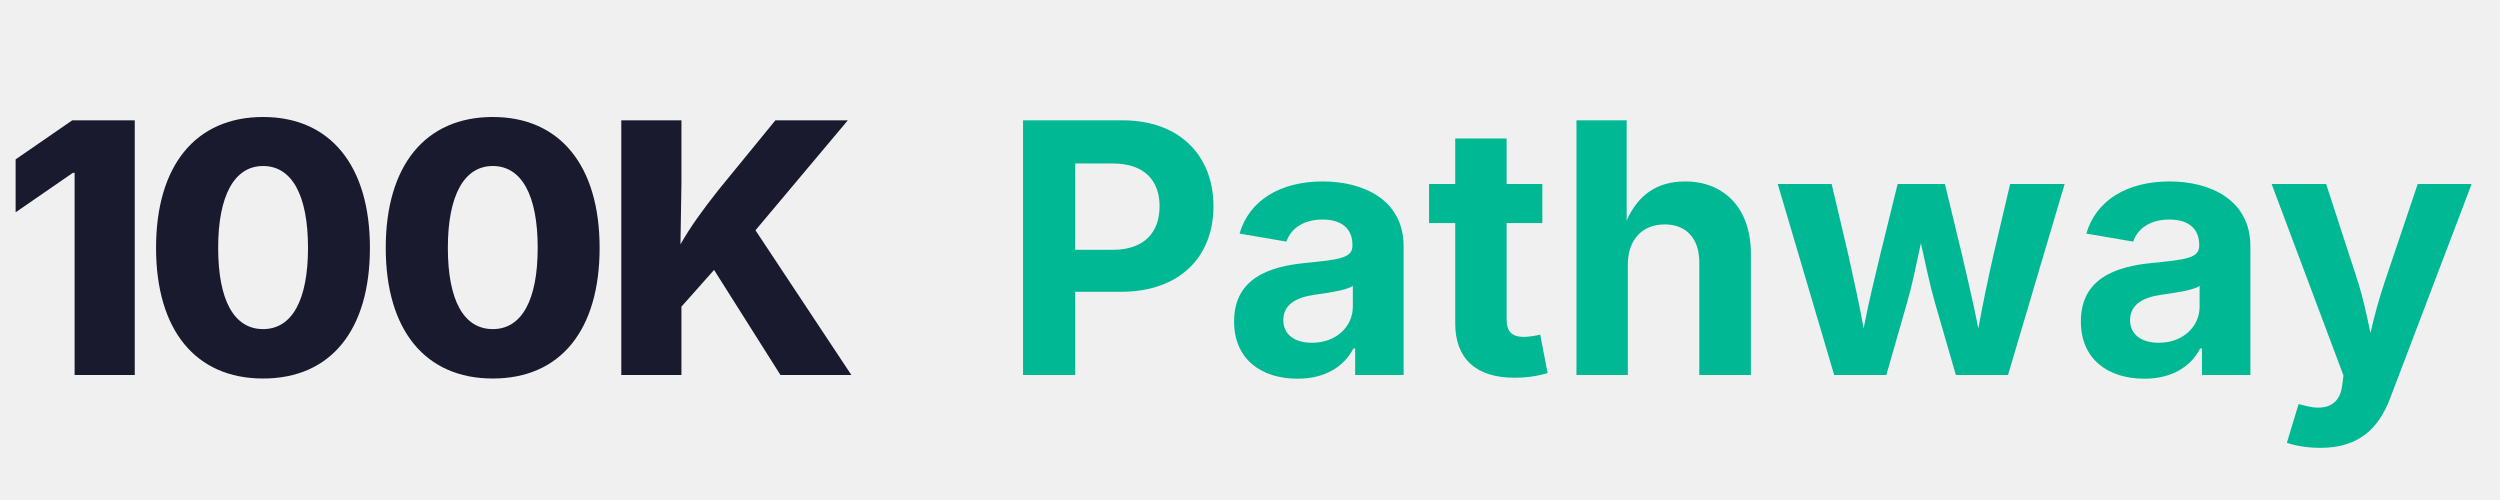
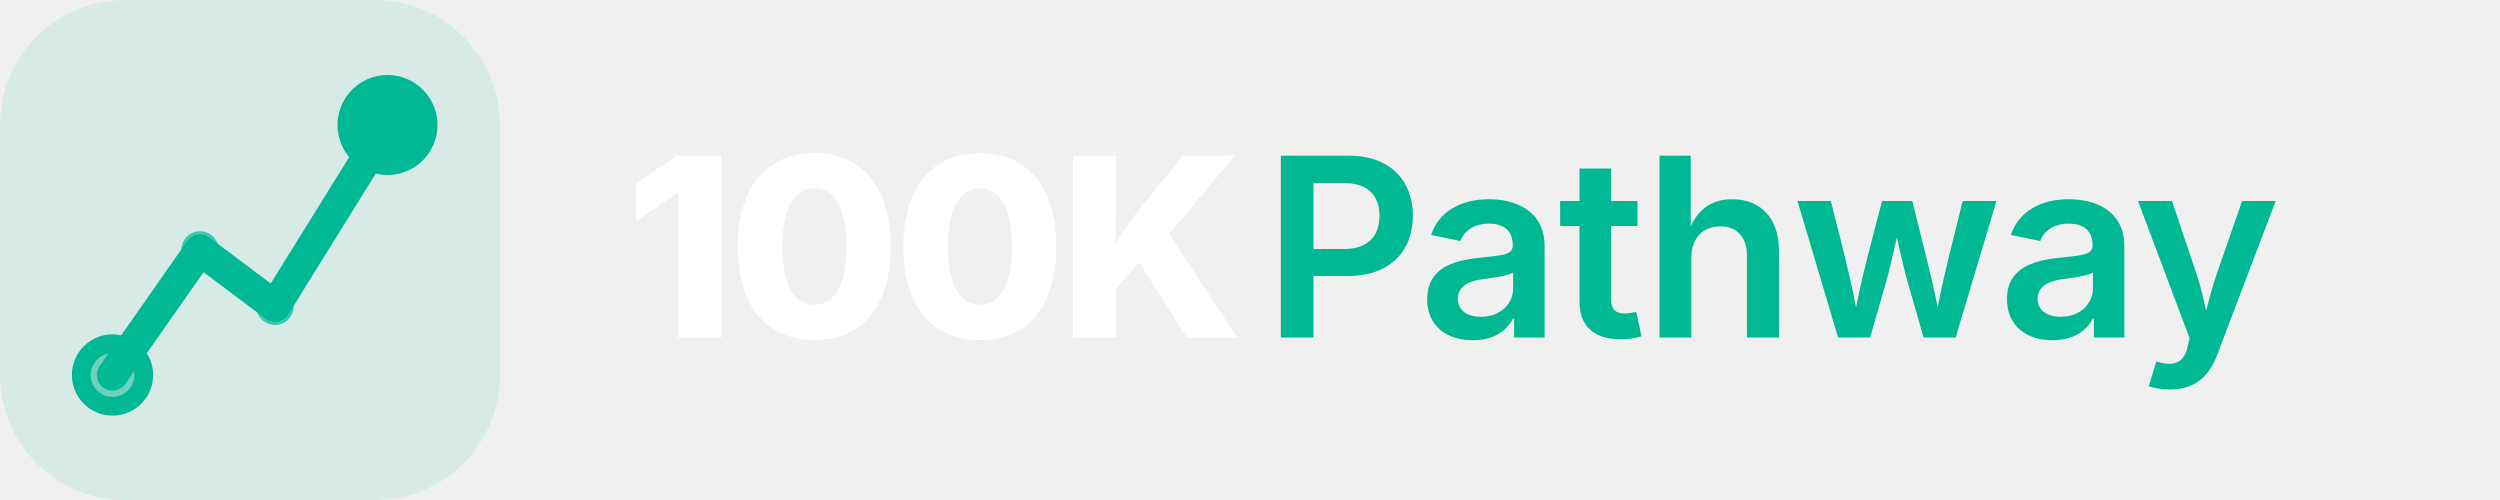
<svg xmlns="http://www.w3.org/2000/svg" width="200" height="40" viewBox="0 0 200 40" fill="none">
-   <text x="0" y="30" font-family="Inter, -apple-system, BlinkMacSystemFont, sans-serif" font-weight="800" font-size="28" fill="#1a1a2e" letter-spacing="-1">100K</text>
-   <text x="80" y="30" font-family="Inter, -apple-system, BlinkMacSystemFont, sans-serif" font-weight="700" font-size="28" fill="#00B894">Pathway</text>
+   <rect width="40" height="40" rx="10" fill="rgba(0,184,148,0.1)" />
+   <path d="M9 30 L16 20 L22 24.5 L31 10" stroke="#00B894" stroke-width="2.5" stroke-linecap="round" stroke-linejoin="round" fill="none" />
+   <circle cx="31" cy="10" r="4" fill="#00B894" />
+   <circle cx="9" cy="30" r="2.5" fill="rgba(0,184,148,0.5)" stroke="#00B894" stroke-width="1.5" />
+   <circle cx="16" cy="20" r="1.5" fill="rgba(0,184,148,0.7)" />
+   <circle cx="22" cy="24.5" r="1.5" fill="rgba(0,184,148,0.7)" />
+   <text x="50" y="27" font-family="Inter,-apple-system,BlinkMacSystemFont,sans-serif" font-weight="800" font-size="20" fill="#FFFFFF" letter-spacing="-0.6">100K</text>
+   <text x="101" y="27" font-family="Inter,-apple-system,BlinkMacSystemFont,sans-serif" font-weight="600" font-size="20" fill="#00B894" letter-spacing="-0.3">Pathway</text>
</svg>
